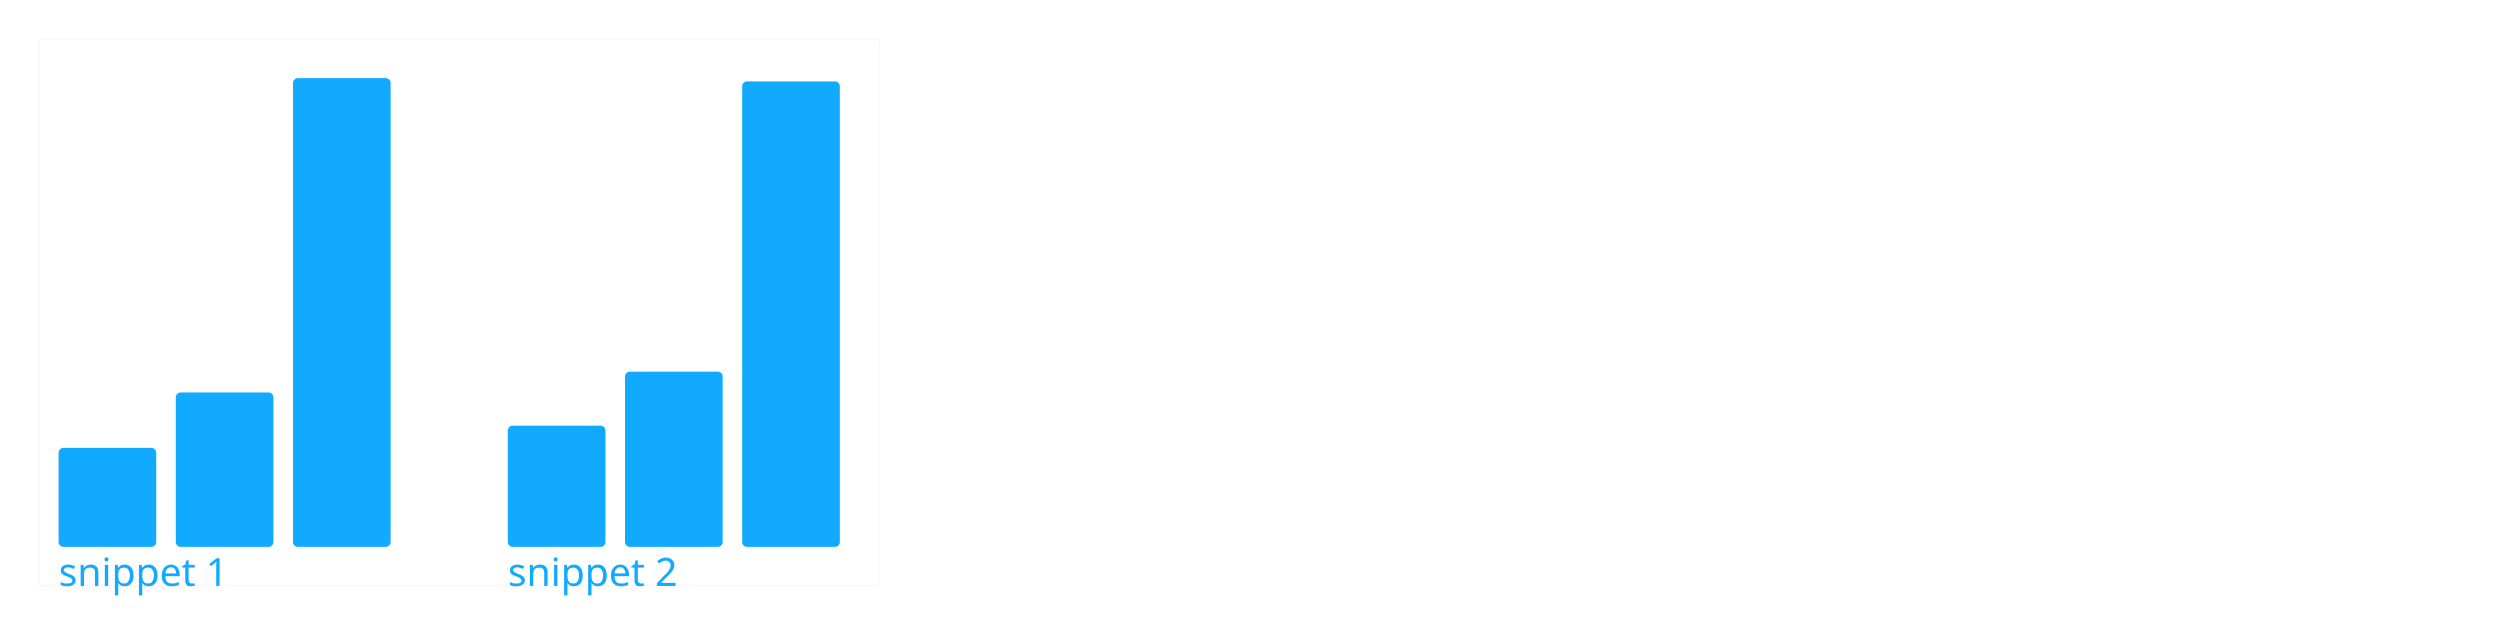
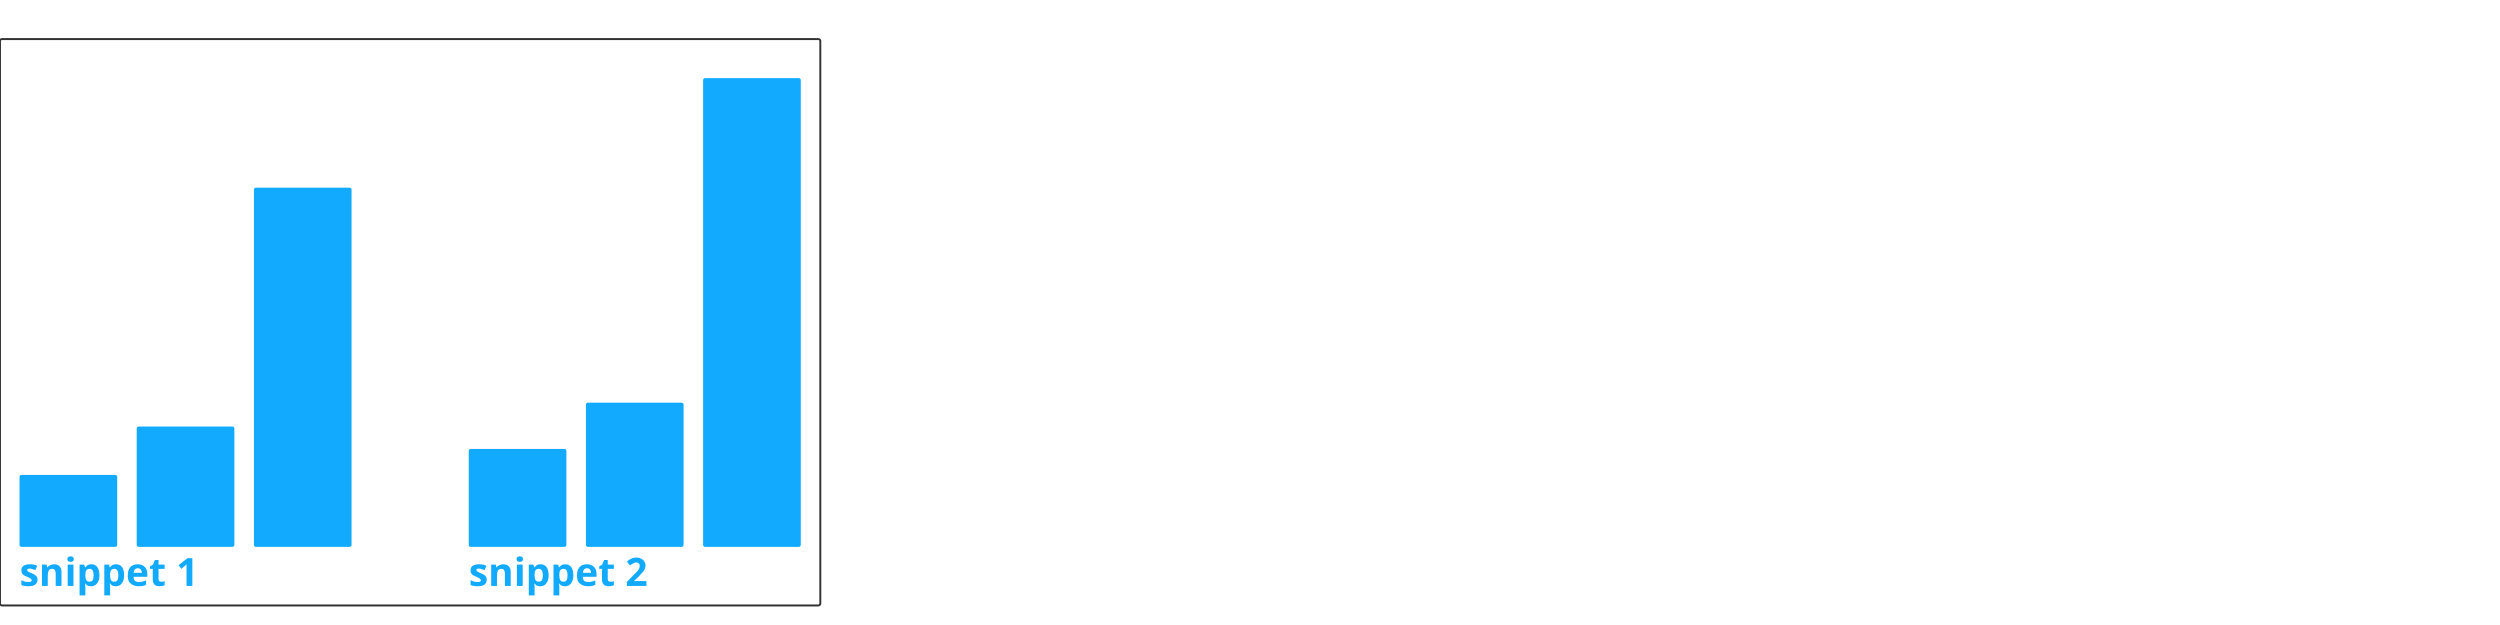
<svg xmlns="http://www.w3.org/2000/svg" class="chart" viewBox="0 0 128 32">
  <style>
    .chart .bg {
      fill: #eee5;
    }
    .chart .w {
      fill: none;
      stroke: #eee5;
+       stroke: #333;
      stroke-width: 0.1;
    }
    .chart .c {
      fill: #1af;
    }
    .chart .t {
      font-size: 2px;
+       font-weight: bold;
      fill: #1af;
      font-family: -apple-system, BlinkMacSystemFont, "Segoe UI", "Noto Sans", Helvetica, Arial, sans-serif, "Apple Color Emoji", "Segoe UI Emoji";
    }
    .chart path {
      fill: none;
      stroke: #1af;
      stroke-linejoin: round;
      stroke-linecap: round;
    }
  </style>
-   <rect class="w" x="2" y="2" width="43" height="28" rx="0.15" />
-   <text x="3" y="30" class="t">snippet 1</text>
-   <rect class="c" x="3" y="22.932" height="5.068" width="5" rx="0.25" />
-   <rect class="c" x="9" y="20.095" height="7.905" width="5" rx="0.25" />
-   <rect class="c" x="15" y="4" height="24" width="5" rx="0.25" />
-   <text x="26" y="30" class="t">snippet 2</text>
-   <rect class="c" x="26" y="21.795" height="6.205" width="5" rx="0.25" />
-   <rect class="c" x="32" y="19.029" height="8.971" width="5" rx="0.25" />
-   <rect class="c" x="38" y="4.167" height="23.833" width="5" rx="0.25" />
+   <rect class="w" x="0" y="2" width="42" height="29" rx="0.1" />
+   <text x="1" y="30" class="t">snippet 1</text>
+   <rect class="c" x="1" y="24.315" height="3.685" width="5" rx="0.1" />
+   <rect class="c" x="7" y="21.838" height="6.162" width="5" rx="0.1" />
+   <rect class="c" x="13" y="9.61" height="18.39" width="5" rx="0.1" />
+   <text x="24" y="30" class="t">snippet 2</text>
+   <rect class="c" x="24" y="22.985" height="5.015" width="5" rx="0.1" />
+   <rect class="c" x="30" y="20.616" height="7.384" width="5" rx="0.1" />
+   <rect class="c" x="36" y="4" height="24" width="5" rx="0.1" />
</svg>
